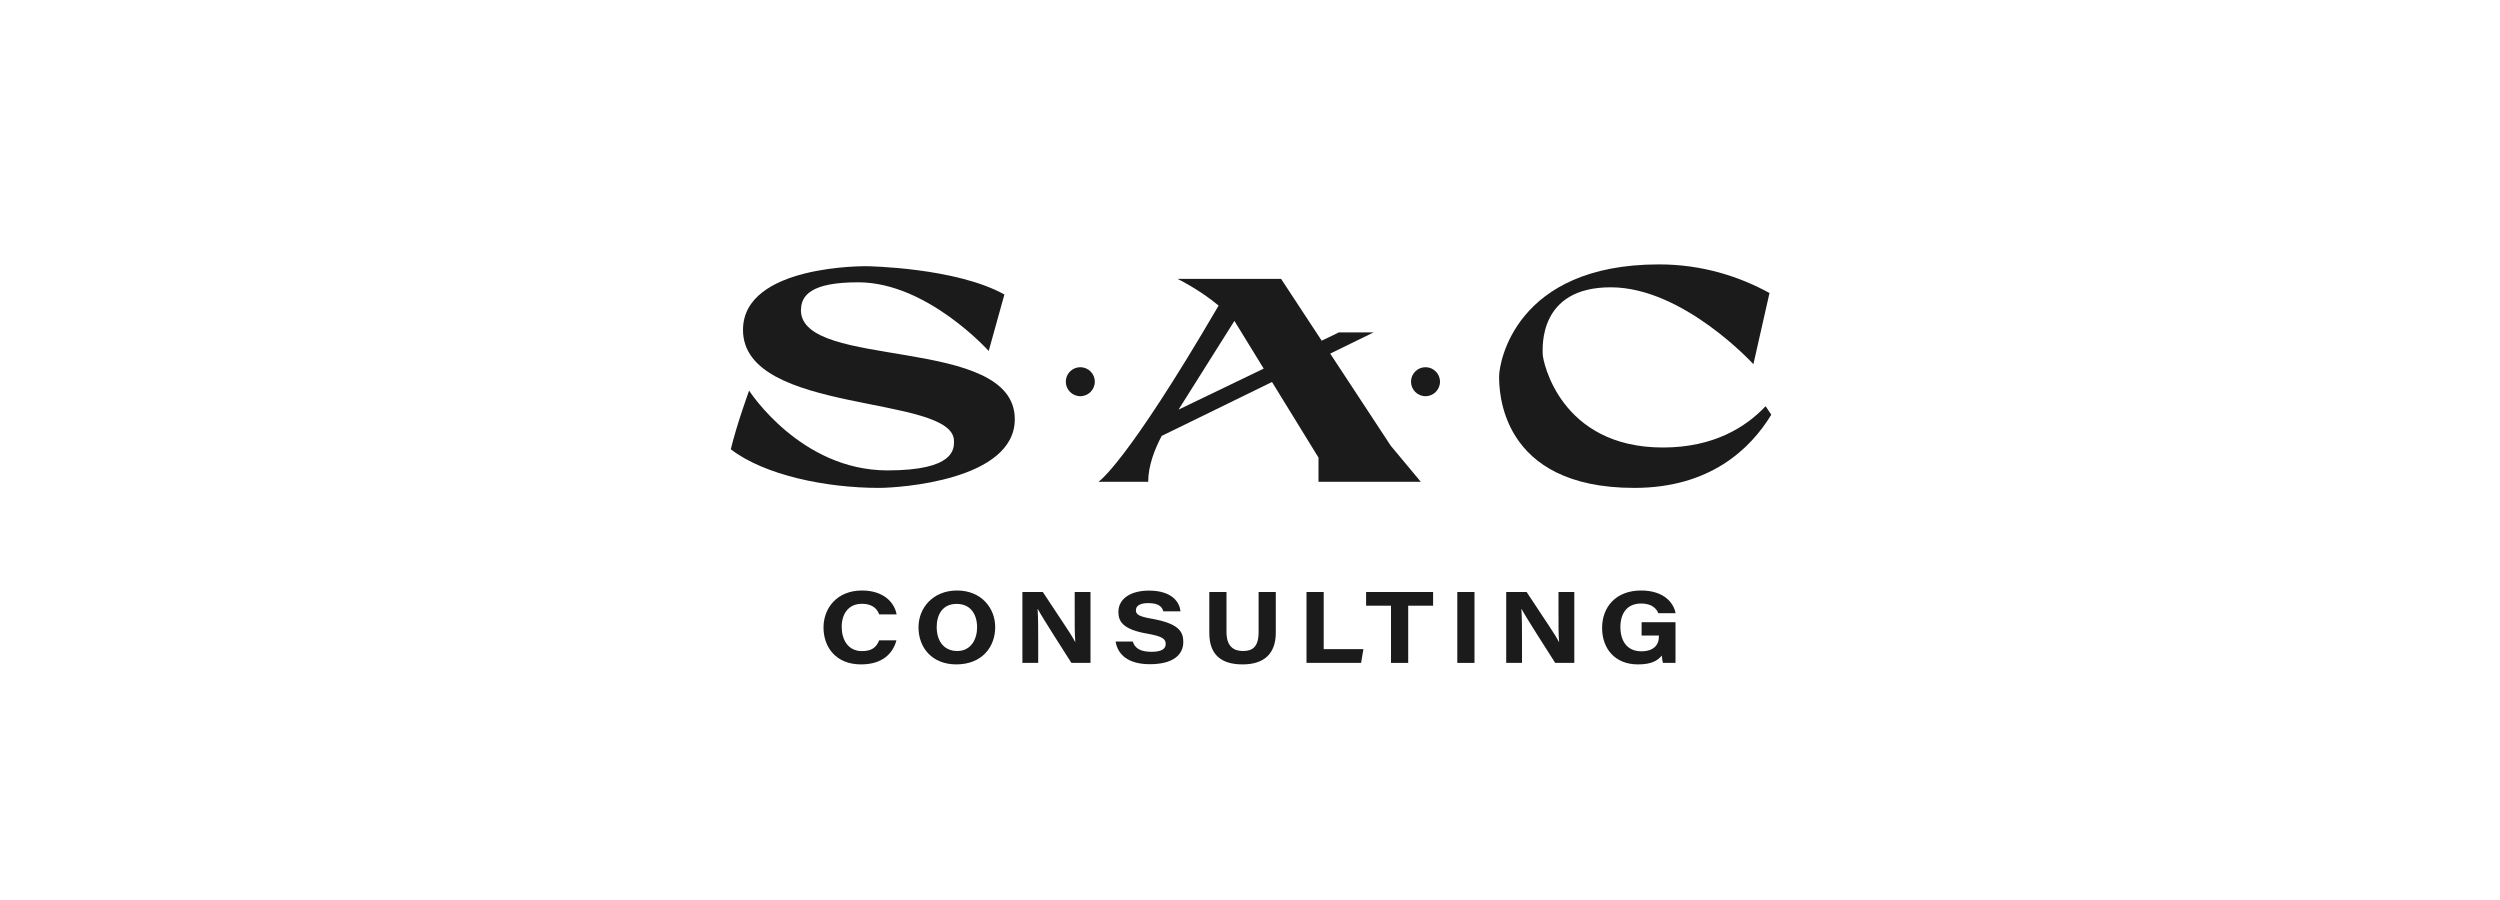
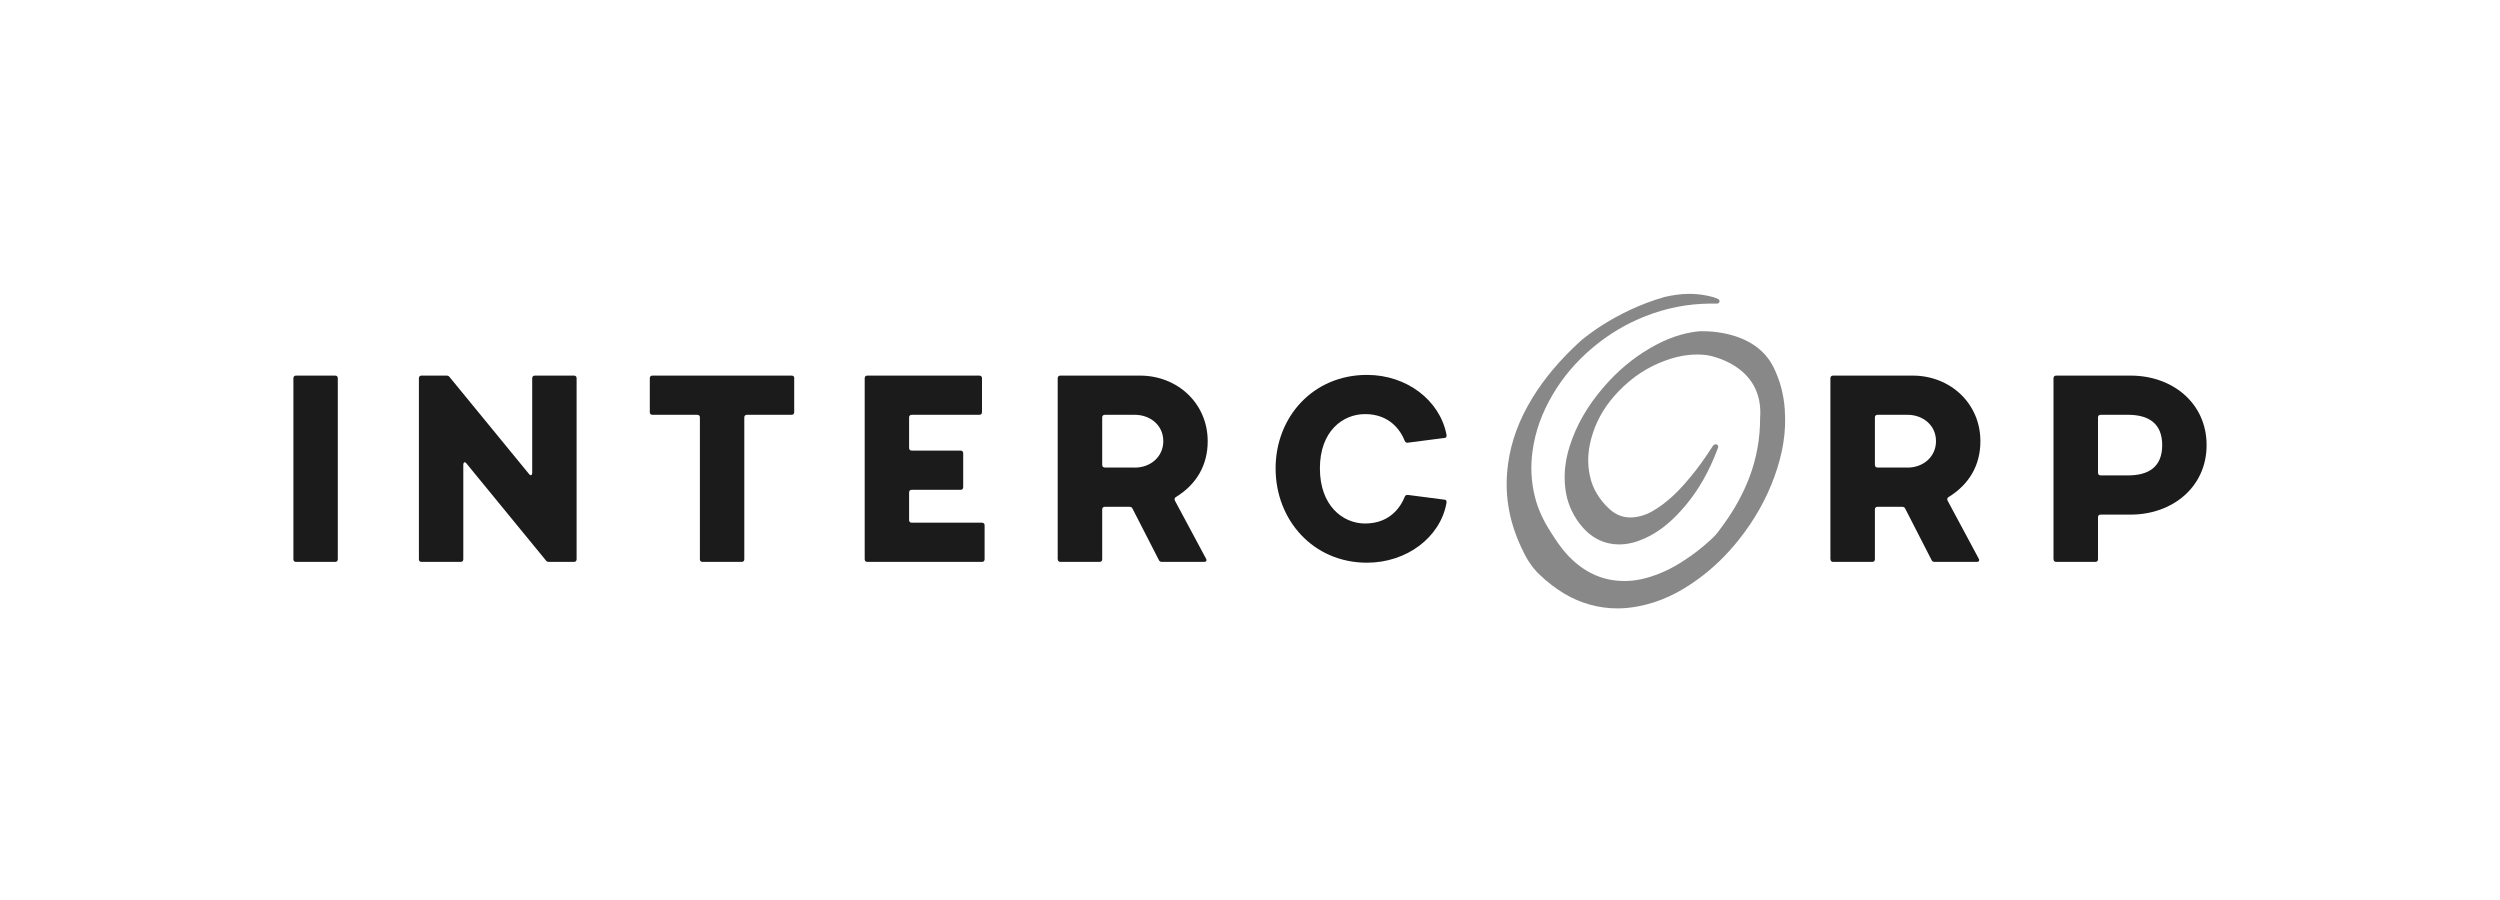
<svg xmlns="http://www.w3.org/2000/svg" id="Layer_1" data-name="Layer 1" viewBox="0 0 250 90">
  <defs>
    <style>
      .cls-1 {
        fill: #1b1b1b;
+       }
+ 
+       .cls-1, .cls-2 {
        stroke-width: 0px;
+       }
+ 
+       .cls-2 {
+         fill: #888;
      }
    </style>
  </defs>
  <g>
-     <path class="cls-1" d="M89.64,64.04c-.33,1.24-1.32,2.4-3.54,2.4-2.53,0-3.75-1.75-3.75-3.69s1.35-3.7,3.85-3.7c2.17,0,3.25,1.21,3.46,2.39h-1.74c-.15-.41-.53-1.06-1.74-1.06-1.33,0-2.01,1.01-2.01,2.3s.63,2.43,2.02,2.43c1.01,0,1.45-.39,1.73-1.08h1.73Z" />
-     <path class="cls-1" d="M99.52,62.72c0,1.96-1.31,3.72-3.89,3.72-2.4,0-3.78-1.64-3.78-3.71,0-1.95,1.45-3.68,3.86-3.68s3.81,1.74,3.81,3.67ZM93.67,62.71c0,1.34.68,2.39,2.06,2.39s1.98-1.2,1.98-2.36c0-1.26-.61-2.35-2.05-2.35s-1.99,1.12-1.99,2.31Z" />
-     <path class="cls-1" d="M102.24,66.29v-7.09h2.04c1.99,3.04,2.79,4.14,3.23,4.99h.02c-.07-.74-.06-2.07-.06-3.24v-1.75h1.58v7.09h-1.91c-.67-1.06-2.94-4.58-3.36-5.39h-.02c.06.88.06,1.88.06,3.14v2.25h-1.58Z" />
-     <path class="cls-1" d="M113.28,64.17c.2.61.69,1.01,1.87,1.01,1.1,0,1.42-.34,1.42-.79,0-.49-.33-.76-1.82-1.02-2.46-.42-2.91-1.22-2.91-2.17,0-1.42,1.36-2.14,3.04-2.14,2.43,0,3.09,1.25,3.17,2.07h-1.72c-.1-.35-.34-.82-1.5-.82-.82,0-1.24.26-1.24.72,0,.41.29.62,1.62.85,2.69.48,3.12,1.3,3.12,2.32,0,1.23-.96,2.22-3.34,2.22-2.22,0-3.22-.99-3.43-2.27h1.72Z" />
-     <path class="cls-1" d="M122.65,59.2v4.01c0,1.51.79,1.89,1.66,1.89.93,0,1.55-.4,1.55-1.89v-4.01h1.72v4.06c0,2.15-1.21,3.18-3.32,3.18s-3.33-.94-3.33-3.14v-4.1h1.72Z" />
-     <path class="cls-1" d="M130.65,59.2h1.72v5.71h3.97l-.23,1.38h-5.46v-7.09Z" />
-     <path class="cls-1" d="M139.11,60.57h-2.5v-1.37h6.7v1.37h-2.49v5.72h-1.72v-5.72Z" />
-     <path class="cls-1" d="M147.45,59.2v7.09h-1.72v-7.09h1.72Z" />
-     <path class="cls-1" d="M150.62,66.29v-7.09h2.04c1.99,3.04,2.79,4.14,3.23,4.99h.02c-.07-.74-.06-2.07-.06-3.24v-1.75h1.58v7.09h-1.91c-.67-1.06-2.94-4.58-3.36-5.39h-.02c.06.88.06,1.88.06,3.14v2.25h-1.58Z" />
-     <path class="cls-1" d="M167.54,66.29h-1.25c-.04-.16-.09-.47-.11-.73-.45.53-1.06.88-2.39.88-2.3,0-3.58-1.58-3.58-3.65s1.36-3.74,3.9-3.74c2.28,0,3.26,1.24,3.45,2.27h-1.73c-.14-.36-.55-.97-1.71-.97-1.45,0-2.08,1.03-2.08,2.35,0,1.39.66,2.43,2.1,2.43,1.2,0,1.75-.62,1.75-1.47v-.11h-1.73v-1.33h3.39v4.06Z" />
+     <path class="cls-1" d="M33.52,56.19h-3.92c-.16,0-.26-.1-.26-.26v-18.11c0-.16.1-.26.26-.26h3.92c.16,0,.26.1.26.26v18.11c0,.16-.1.26-.26.26Z" />
+     <path class="cls-1" d="M57.4,56.19h-2.51c-.13,0-.24-.05-.31-.16l-7.94-9.69c-.16-.21-.31-.1-.31.13v9.46c0,.16-.1.26-.26.26h-3.92c-.16,0-.26-.1-.26-.26v-18.11c0-.16.1-.26.26-.26h2.51c.13,0,.24.05.31.16l7.94,9.69c.16.21.31.1.31-.13v-9.46c0-.16.1-.26.26-.26h3.92c.16,0,.26.1.26.26v18.11c0,.16-.1.26-.26.26Z" />
+     <path class="cls-1" d="M79.42,37.82v3.4c0,.16-.1.26-.26.26h-4.47c-.16,0-.26.1-.26.26v14.19c0,.16-.1.26-.26.26h-3.92c-.16,0-.26-.1-.26-.26v-14.19c0-.16-.1-.26-.26-.26h-4.49c-.16,0-.26-.1-.26-.26v-3.4c0-.16.1-.26.26-.26h13.93c.16,0,.26.1.26.26Z" />
+     <path class="cls-1" d="M98.46,52.53v3.4c0,.16-.1.26-.26.26h-11.47c-.16,0-.26-.1-.26-.26v-18.11c0-.16.1-.26.26-.26h11.21c.16,0,.26.1.26.26v3.4c0,.16-.1.26-.26.26h-6.77c-.16,0-.26.1-.26.26v3.06c0,.16.1.26.26.26h4.89c.16,0,.26.1.26.26v3.4c0,.16-.1.26-.26.26h-4.89c-.16,0-.26.1-.26.26v2.77c0,.16.1.26.26.26h7.03c.16,0,.26.1.26.26Z" />
+     <path class="cls-1" d="M105.77,55.93v-18.11c0-.16.1-.26.26-.26h7.97c3.74,0,6.77,2.77,6.77,6.56,0,2.38-1.1,4.31-3.19,5.59-.13.08-.16.24-.08.37l3.11,5.8c.1.18,0,.31-.18.31h-4.23c-.13,0-.26-.05-.31-.18l-2.64-5.15c-.05-.13-.18-.18-.31-.18h-2.46c-.16,0-.26.1-.26.26v4.99c0,.16-.1.26-.26.26h-3.92c-.16,0-.26-.1-.26-.26ZM113.48,46.76c1.59,0,2.85-1.1,2.85-2.64,0-1.62-1.33-2.64-2.85-2.64h-3c-.16,0-.26.1-.26.26v4.75c0,.16.1.26.26.26h3Z" />
+     <path class="cls-1" d="M140.85,49.5l3.63.47c.21.03.18.24.16.37-.63,3.4-3.97,5.93-7.94,5.93-5.41,0-9.14-4.29-9.14-9.43s3.74-9.35,9.14-9.35c3.97,0,7.26,2.53,7.94,5.93.03.13.05.34-.16.37l-3.63.47c-.13.03-.29.03-.37-.16-.42-1.07-1.52-2.69-3.97-2.69-2.25,0-4.52,1.72-4.52,5.43s2.27,5.51,4.52,5.51c2.46,0,3.55-1.62,3.97-2.69.08-.18.24-.18.37-.16Z" />
+     <path class="cls-1" d="M183.04,55.93v-18.11c0-.16.11-.26.26-.26h7.97c3.74,0,6.77,2.77,6.77,6.56,0,2.38-1.1,4.31-3.19,5.59-.13.08-.16.24-.08.37l3.11,5.8c.1.18,0,.31-.18.31h-4.23c-.13,0-.26-.05-.31-.18l-2.64-5.15c-.05-.13-.18-.18-.31-.18h-2.46c-.16,0-.26.1-.26.26v4.99c0,.16-.1.26-.26.26h-3.92c-.16,0-.26-.1-.26-.26ZM190.75,46.76c1.59,0,2.85-1.1,2.85-2.64,0-1.62-1.33-2.64-2.85-2.64h-3c-.16,0-.26.1-.26.26v4.75c0,.16.1.26.26.26h3Z" />
+     <path class="cls-1" d="M205.35,55.93v-18.11c0-.16.11-.26.26-.26h7.45c4.21,0,7.6,2.77,7.6,6.95s-3.4,6.95-7.6,6.95h-3c-.16,0-.26.1-.26.26v4.21c0,.16-.1.26-.26.26h-3.92c-.16,0-.26-.1-.26-.26ZM212.8,47.54c2.06,0,3.42-.84,3.42-3.03s-1.38-3.03-3.42-3.03h-2.74c-.16,0-.26.1-.26.26v5.54c0,.16.1.26.26.26h2.74Z" />
  </g>
-   <g>
-     <path class="cls-1" d="M176.56,40.62h0c-1.95,2.07-5.16,4.13-10.27,4.13-10.3,0-12.02-8.69-12.02-9.33s-.46-6.69,6.8-6.69,14.27,7.69,14.27,7.69l1.61-7.12c-3.06-1.67-6.75-2.86-11.05-2.86-14.41,0-15.99,9.87-15.99,11.19s0,11.16,13.52,11.16c7.57,0,11.61-3.89,13.7-7.32l-.57-.85Z" />
-     <path class="cls-1" d="M133.02,35.36l4.34-2.12h-3.47l-1.72.83-4.06-6.18h-10.35s2.24,1.1,4.1,2.67c-9.35,16.02-12.02,17.62-12.02,17.62h4.98c0-1.61.65-3.27,1.35-4.59l11.03-5.39,4.65,7.56v2.42h10.23l-3-3.6-6.06-9.22ZM117.85,40.97h0s5.59-8.88,5.59-8.88l2.93,4.77-8.53,4.11Z" />
-     <path class="cls-1" d="M80.1,31.01c0-1.46.99-2.78,5.72-2.78,6.9,0,13.05,6.87,13.05,6.87,0,0,.86-3.08,1.57-5.65-4.86-2.71-13.77-2.83-13.77-2.83,0,0-12.37-.18-12.37,6.37,0,8.55,21.1,6.4,21.1,11.12,0,.77.09,2.93-6.65,2.93-8.73,0-13.84-7.98-13.84-7.98,0,0-1.25,3.43-1.83,5.87,3.37,2.59,9.52,3.86,14.81,3.86,2.02,0,13.59-.75,13.59-6.87,0-8.47-21.39-4.87-21.39-10.91Z" />
-     <path class="cls-1" d="M108.03,36.72c-.8,0-1.45.65-1.45,1.45s.65,1.45,1.45,1.45,1.45-.65,1.45-1.45-.65-1.45-1.45-1.45Z" />
-     <path class="cls-1" d="M142.55,36.72c-.8,0-1.45.65-1.45,1.45s.65,1.45,1.45,1.45,1.45-.65,1.45-1.45-.65-1.45-1.45-1.45Z" />
-   </g>
+   <path class="cls-2" d="M178.48,40.99c-.1-1.54-.47-2.93-1.13-4.27-1.93-3.9-7.25-3.6-7.49-3.59-1.65.18-3.21.72-4.91,1.72-1.68.98-3.21,2.27-4.55,3.82-1.66,1.92-2.78,3.87-3.44,5.98-.41,1.3-.56,2.53-.47,3.75.09,1.32.47,2.47,1.16,3.52,1.12,1.71,2.59,2.55,4.38,2.52.8-.02,1.57-.21,2.44-.6,1.28-.58,2.43-1.45,3.6-2.74,1.35-1.48,2.44-3.2,3.32-5.28.1-.24.2-.48.29-.73l.13-.33c.03-.07.02-.16-.02-.22s-.12-.11-.19-.11c-.11,0-.26.03-.34.2-.73,1.14-1.43,2.12-2.14,2.98-.8.98-1.91,2.23-3.34,3.18-.65.43-1.46.88-2.53.95-.86.06-1.64-.23-2.31-.84-1-.92-1.67-2.04-1.93-3.22-.33-1.44-.23-2.85.3-4.44.51-1.52,1.35-2.87,2.56-4.12,1.38-1.43,2.92-2.44,4.71-3.08,1.45-.52,2.75-.69,4.09-.53.24.04,5.76.94,5.34,6.33,0,2.04-.35,3.97-1.07,5.89-.61,1.61-1.45,3.14-2.55,4.67l-.16.22c-.3.42-.58.81-.93,1.14-.53.51-1.12,1.01-1.78,1.51-1.39,1.04-2.64,1.75-3.93,2.22-1.41.52-2.66.7-3.94.57-1.87-.18-3.55-1.08-4.99-2.66-.56-.62-1.02-1.31-1.45-1.98l-.12-.19c-.77-1.18-1.31-2.37-1.6-3.55-.38-1.53-.45-3.04-.23-4.61.27-1.93.92-3.75,1.98-5.56,1.03-1.77,2.38-3.36,4.01-4.73,1.6-1.35,3.38-2.41,5.29-3.16,2.12-.83,4.23-1.24,6.45-1.26h.49s.23,0,.23,0c.11,0,.21-.08.24-.19.02-.11-.03-.23-.14-.27-.34-.16-.67-.24-.98-.31-1.38-.3-2.72-.27-4.34.1,0,0,0,0-.01,0-5.13,1.46-8.44,4.42-8.47,4.45-1.99,1.83-3.55,3.66-4.75,5.62-1.34,2.18-2.14,4.34-2.45,6.6-.4,2.88.03,5.63,1.32,8.39.42.9.93,1.86,1.8,2.69,1.63,1.55,3.29,2.54,5.08,3.03.91.25,1.81.37,2.73.37.67,0,1.36-.07,2.05-.2,2.12-.4,4.04-1.28,6.06-2.76,1.46-1.07,2.76-2.32,3.98-3.84,1.59-1.98,2.81-4.14,3.63-6.42.84-2.34,1.17-4.45,1.02-6.62Z" />
</svg>
